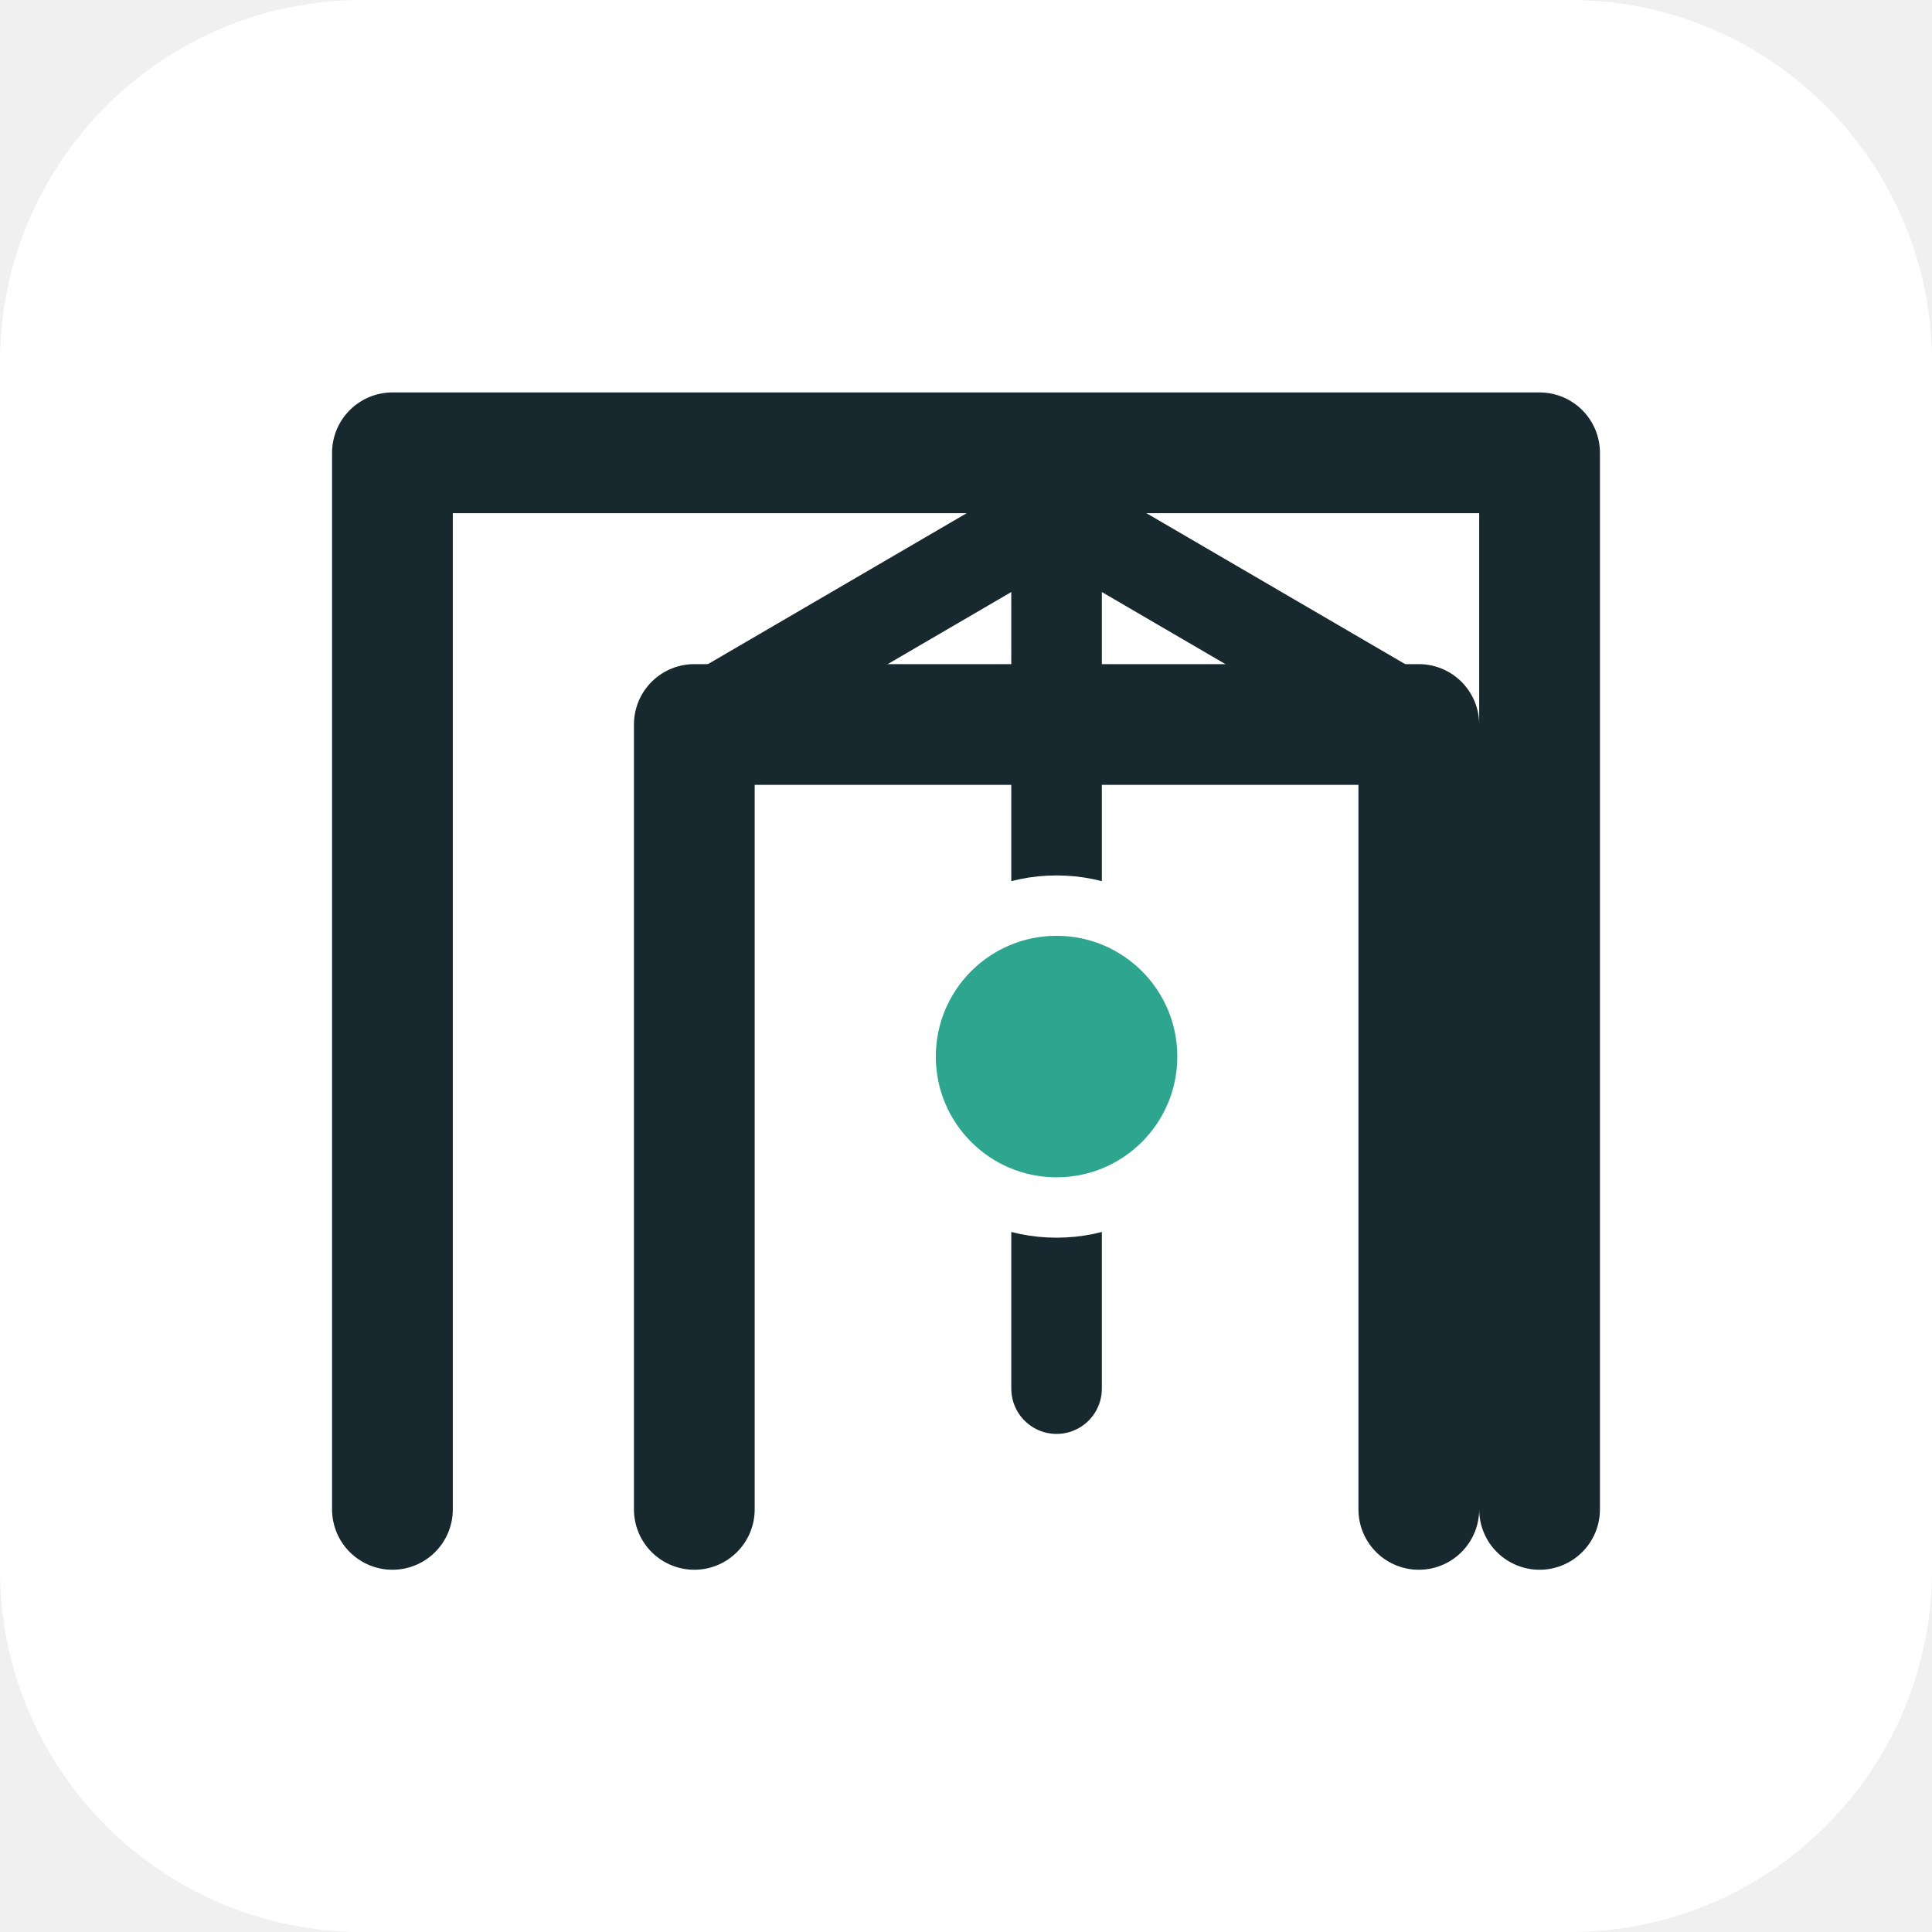
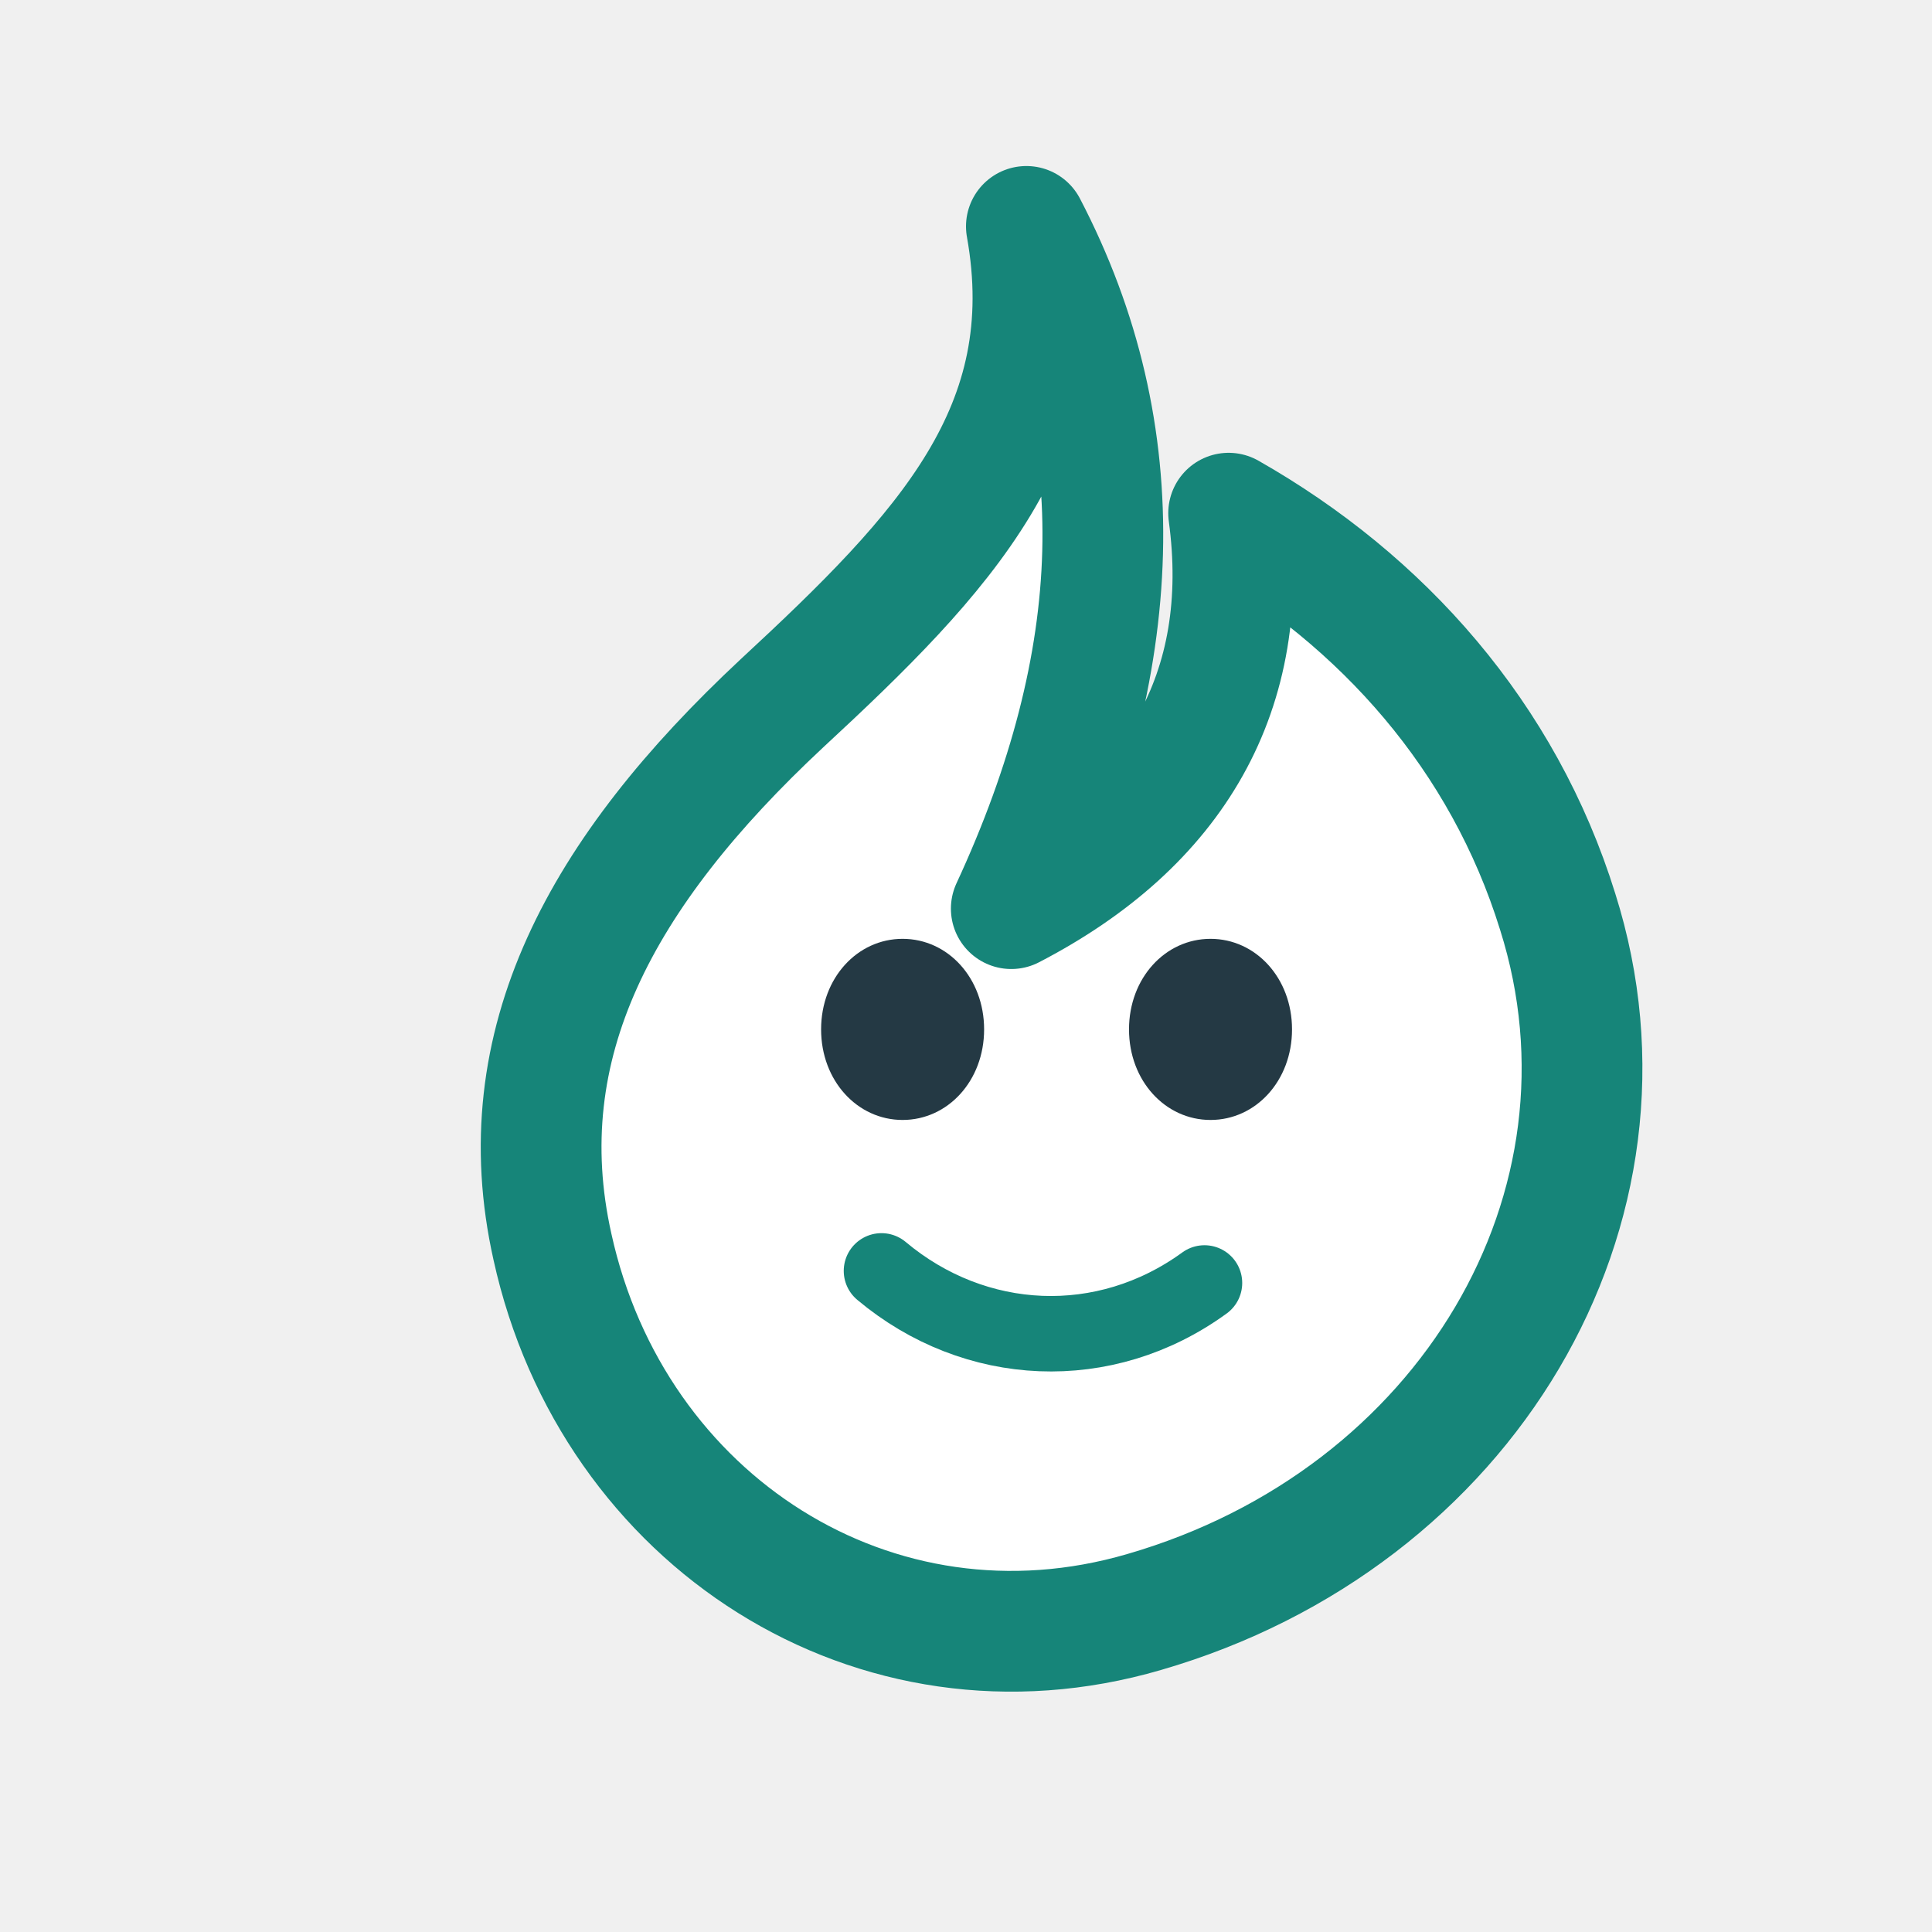
<svg xmlns="http://www.w3.org/2000/svg" viewBox="0 0 64 64" role="img" aria-labelledby="title desc">
-   <rect width="64" height="64" rx="12" fill="#ffffff" />
-   <path d="M13 50V15h38v35M23 50V24h24v26" fill="none" stroke="#17292e" stroke-width="4" stroke-linecap="round" stroke-linejoin="round" />
-   <path d="M23 24l12-7 12 7M35 17v29" fill="none" stroke="#17292e" stroke-width="3" stroke-linecap="round" stroke-linejoin="round" />
-   <circle cx="35" cy="35" r="5" fill="#2ea58f" stroke="#ffffff" stroke-width="2" />
+   <path d="M34 7.5c1.2 6.7-2.7 10.8-8.1 15.8-6 5.6-9.1 11.3-7.6 18 2 9.1 10.7 14.7 19.6 12.1 10.7-3.1 16.8-13.4 13.7-23.2-1.8-5.8-5.8-10.3-10.9-13.2.8 5.9-1.8 10.3-7.2 13.1 3.8-8.2 4.1-15.7.5-22.6Z" fill="#ffffff" stroke="#168579" stroke-width="4" stroke-linecap="round" stroke-linejoin="round" />
+   <path d="M27.2 34.1c0-1.7 1.2-3 2.7-3s2.7 1.3 2.7 3-1.2 3-2.7 3-2.7-1.3-2.7-3Zm10.2 0c0-1.7 1.2-3 2.7-3s2.7 1.3 2.7 3-1.2 3-2.7 3-2.7-1.3-2.7-3Z" fill="#243944" />
+   <path d="M29.2 42.1c3.1 2.6 7.4 2.8 10.7.4" fill="none" stroke="#168579" stroke-width="2.5" stroke-linecap="round" />
</svg>
